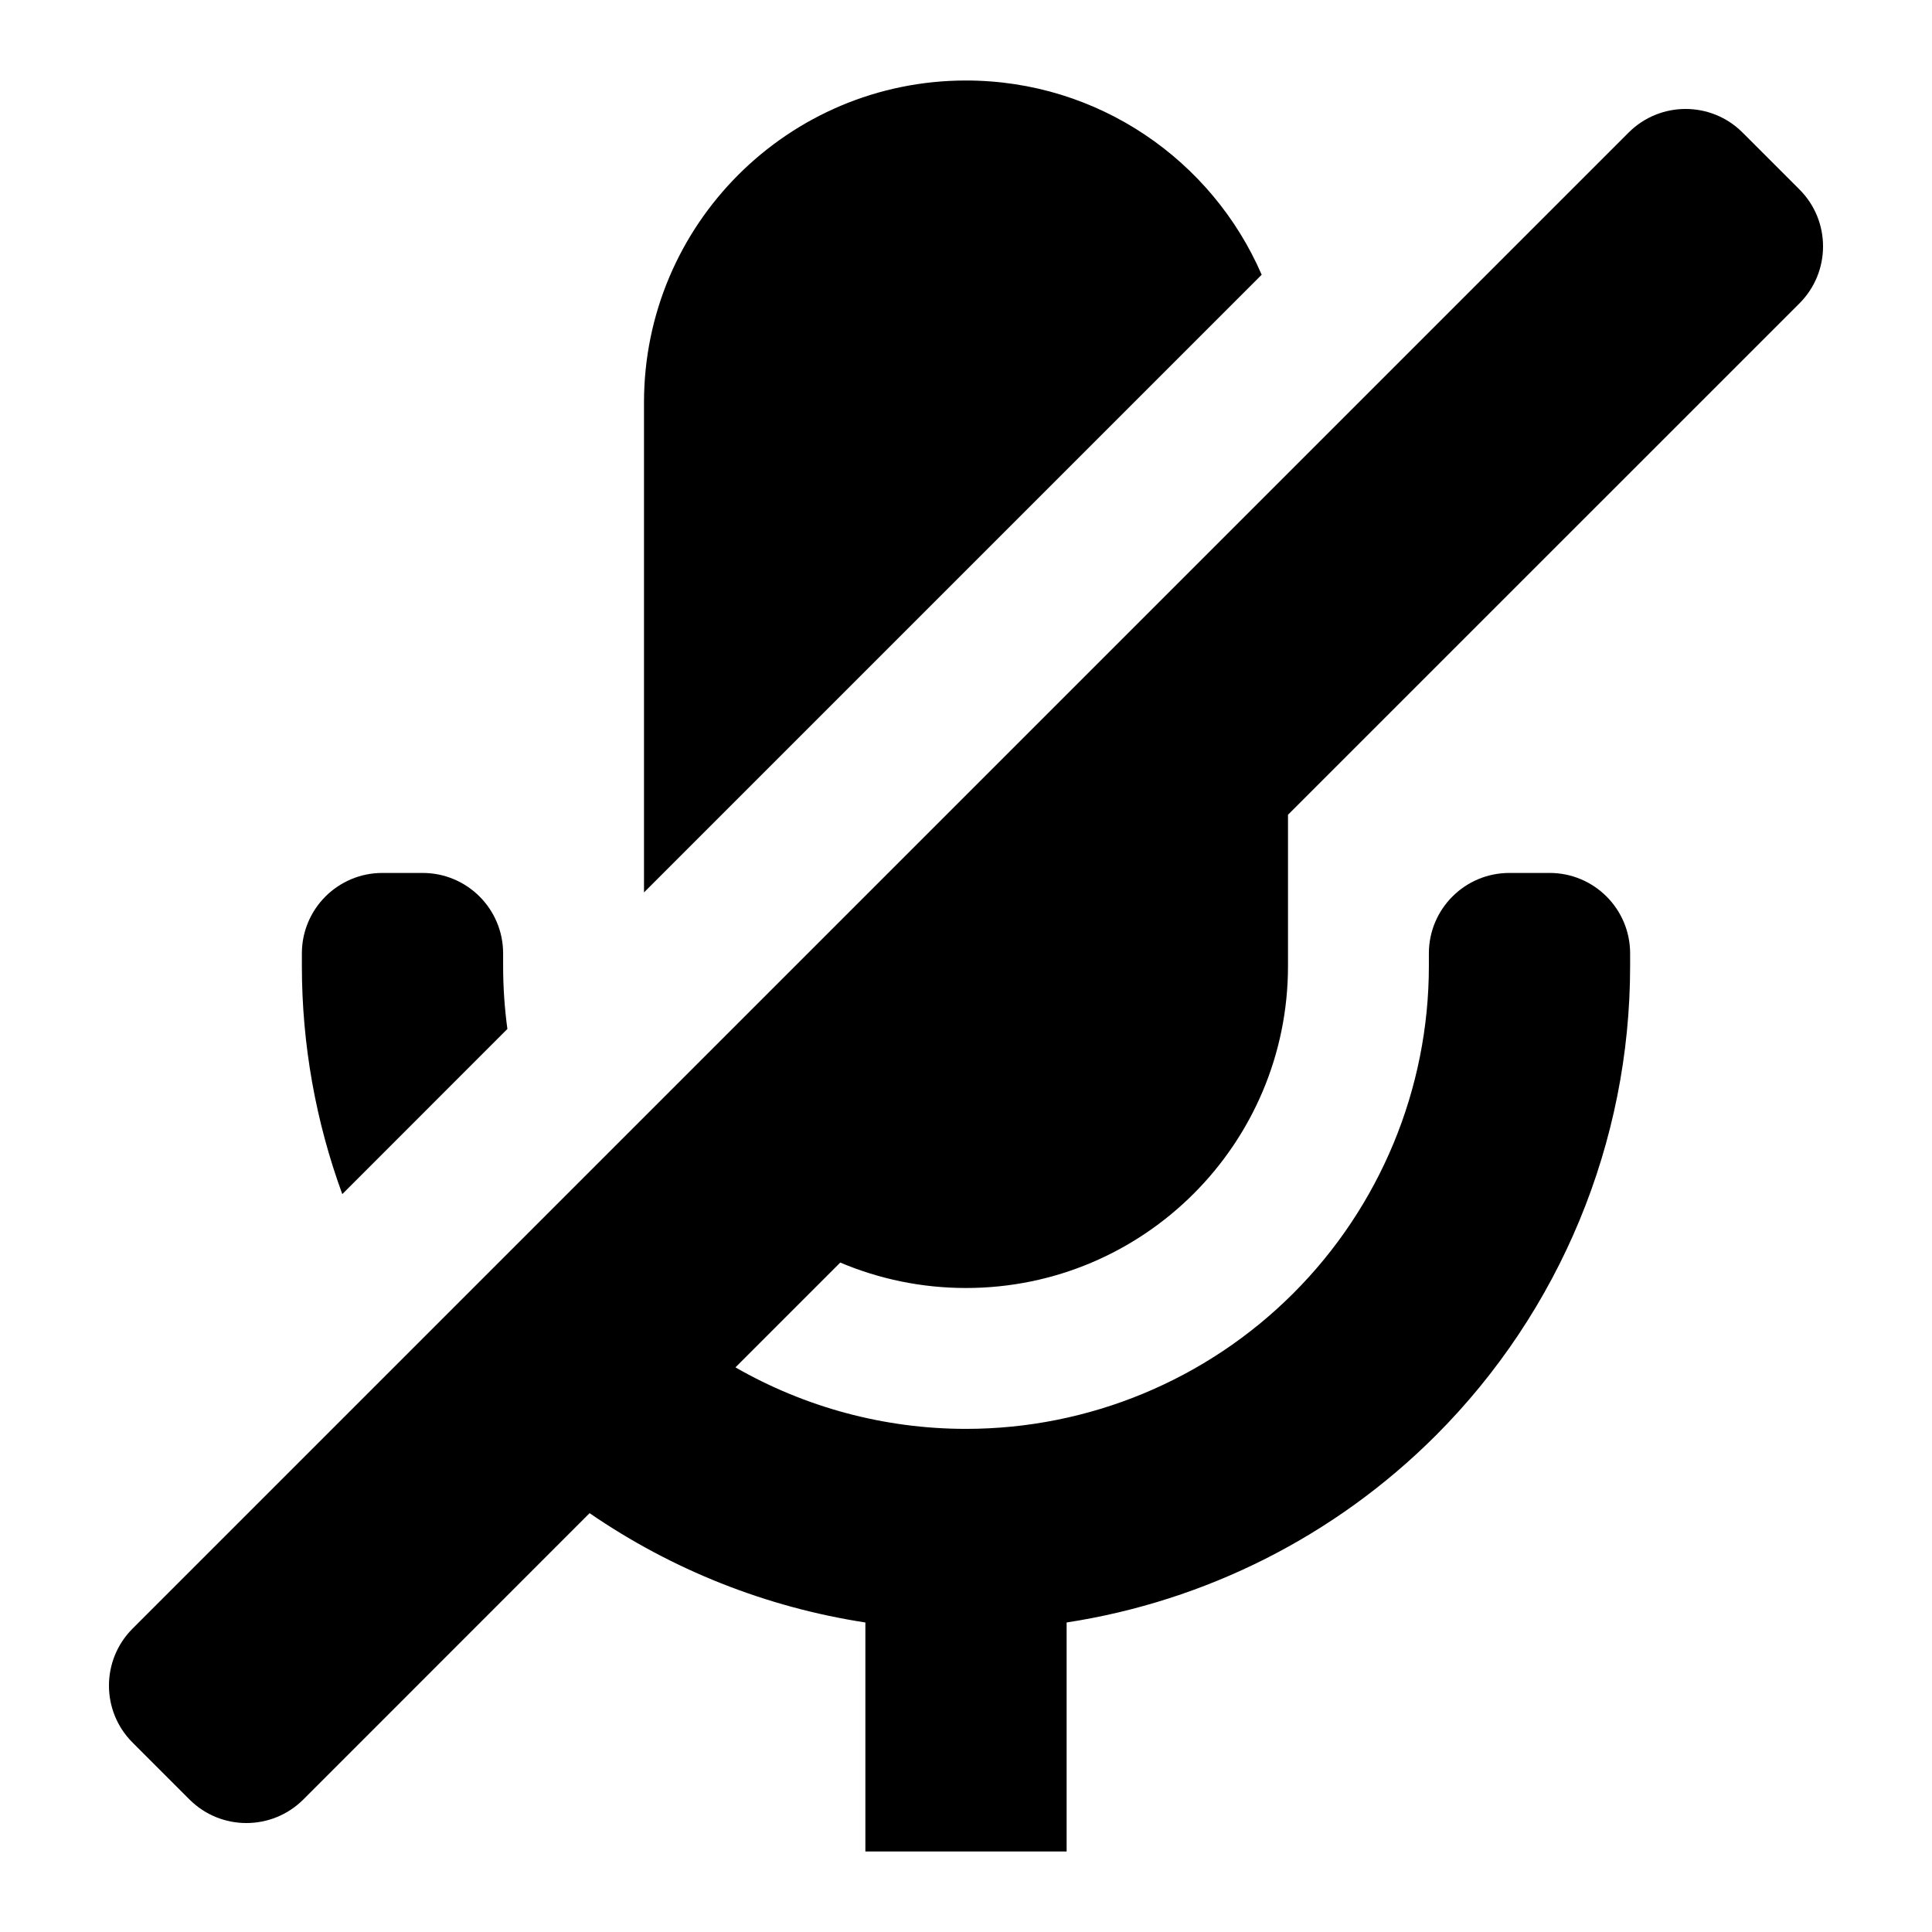
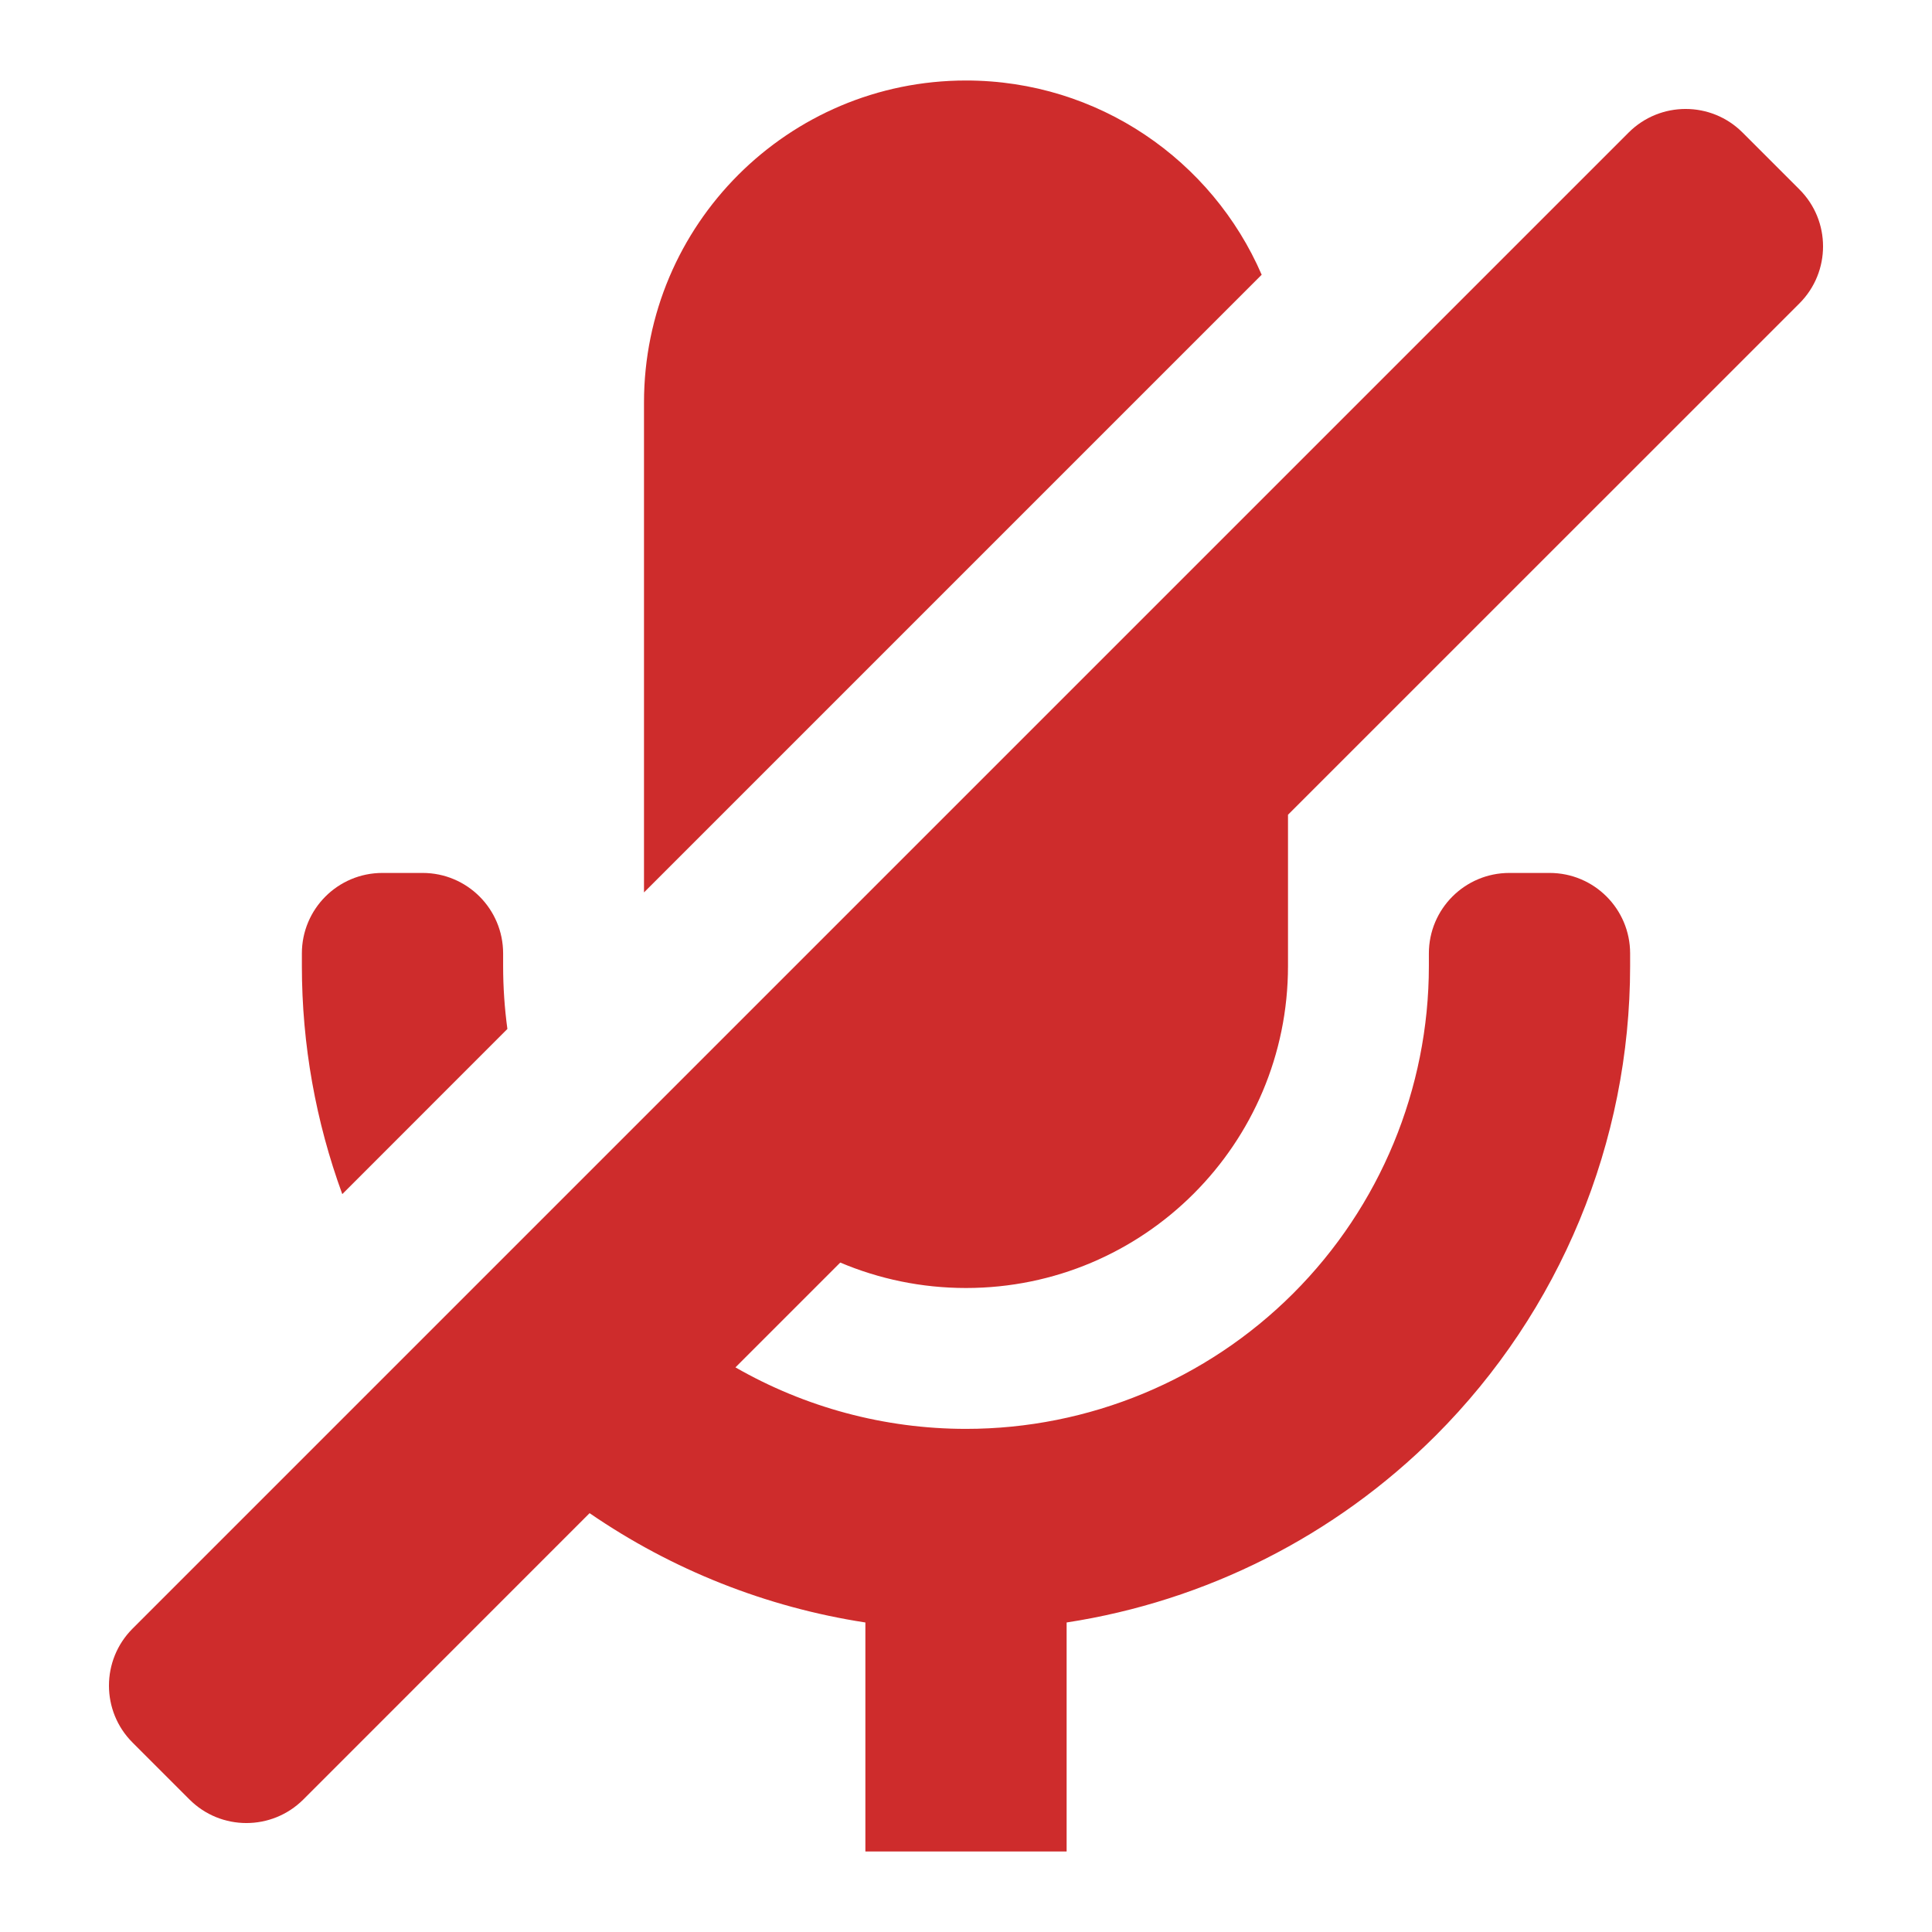
<svg xmlns="http://www.w3.org/2000/svg" width="800px" height="800px" viewBox="0 0 24 24" fill="none">
-   <path d="M12 1C13.645 1 15.059 1.993 15.673 3.413L8 11.086V5C8 2.791 9.791 1 12 1Z" fill="#000000" />
-   <path d="M6.25 12C6.25 12.263 6.268 12.524 6.303 12.782L4.252 14.834C3.923 13.934 3.75 12.976 3.75 12V11.844C3.75 11.291 4.198 10.844 4.75 10.844H5.25C5.802 10.844 6.25 11.291 6.25 11.844V12Z" fill="#000000" />
-   <path d="M7.324 18.797L3.768 22.354C3.377 22.744 2.744 22.744 2.354 22.354L1.646 21.646C1.256 21.256 1.256 20.623 1.646 20.232L20.232 1.646C20.623 1.256 21.256 1.256 21.646 1.646L22.354 2.354C22.744 2.744 22.744 3.377 22.354 3.768L16 10.121V12C16 14.209 14.209 16 12 16C11.446 16 10.918 15.887 10.438 15.684L9.136 16.986C10 17.482 10.986 17.75 12 17.75C13.525 17.75 14.988 17.144 16.066 16.066C17.144 14.988 17.75 13.525 17.75 12V11.844C17.75 11.291 18.198 10.844 18.75 10.844H19.25C19.802 10.844 20.25 11.291 20.25 11.844V12C20.25 14.188 19.381 16.287 17.834 17.834C16.584 19.083 14.975 19.89 13.25 20.155V23H10.75V20.155C9.519 19.966 8.348 19.501 7.324 18.797Z" fill="#000000" />
+   <g id="SVGRepo_bgCarrier" stroke-width="0" />
+   <g id="SVGRepo_tracerCarrier" stroke-linecap="round" stroke-linejoin="round" />
+   <g id="SVGRepo_iconCarrier">
+     <path d="M12 1C13.645 1 15.059 1.993 15.673 3.413L8 11.086V5C8 2.791 9.791 1 12 1Z" fill="#ce2c2c" />
+     <path d="M6.25 12C6.25 12.263 6.268 12.524 6.303 12.782L4.252 14.834C3.923 13.934 3.75 12.976 3.75 12V11.844C3.75 11.291 4.198 10.844 4.75 10.844H5.25C5.802 10.844 6.25 11.291 6.25 11.844V12Z" fill="#ce2c2c" />
+     <path d="M7.324 18.797L3.768 22.354C3.377 22.744 2.744 22.744 2.354 22.354L1.646 21.646C1.256 21.256 1.256 20.623 1.646 20.232L20.232 1.646C20.623 1.256 21.256 1.256 21.646 1.646L22.354 2.354C22.744 2.744 22.744 3.377 22.354 3.768L16 10.121V12C16 14.209 14.209 16 12 16C11.446 16 10.918 15.887 10.438 15.684L9.136 16.986C10 17.482 10.986 17.75 12 17.75C13.525 17.75 14.988 17.144 16.066 16.066C17.144 14.988 17.75 13.525 17.75 12V11.844C17.75 11.291 18.198 10.844 18.75 10.844H19.25C19.802 10.844 20.25 11.291 20.25 11.844V12C20.25 14.188 19.381 16.287 17.834 17.834C16.584 19.083 14.975 19.89 13.25 20.155V23H10.75V20.155C9.519 19.966 8.348 19.501 7.324 18.797Z" fill="#ce2c2c" />
+   </g>
</svg>
